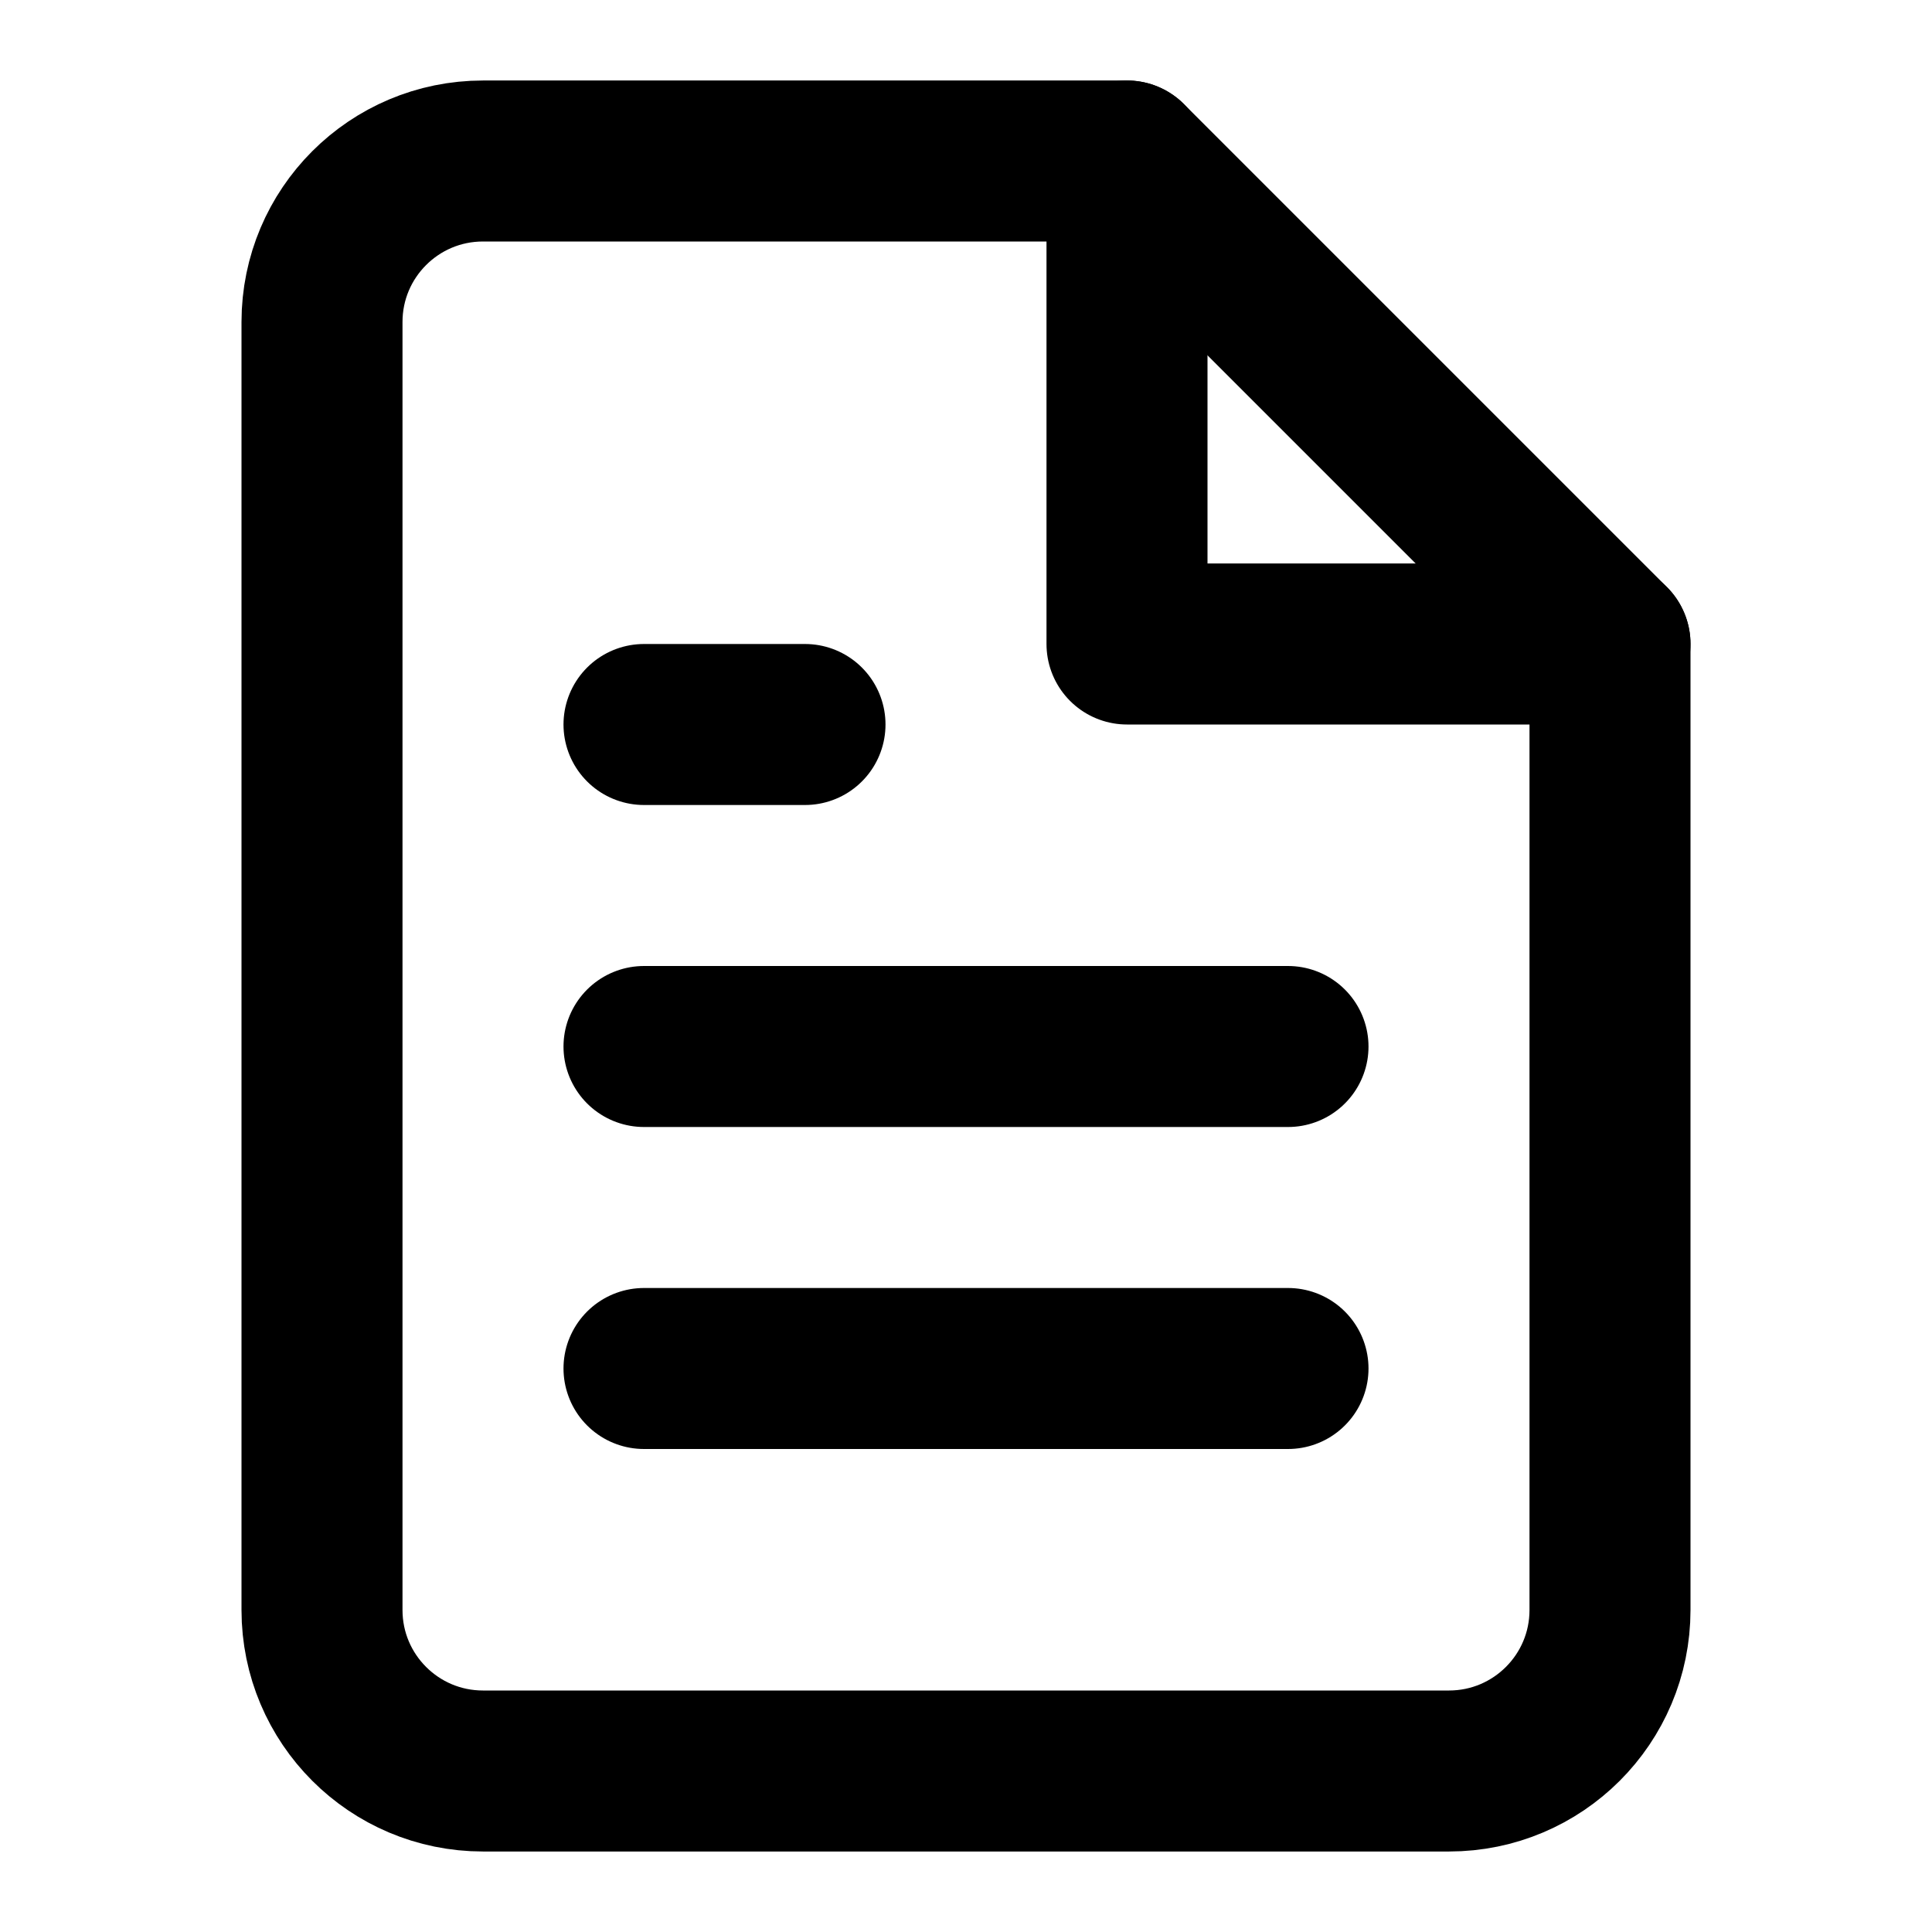
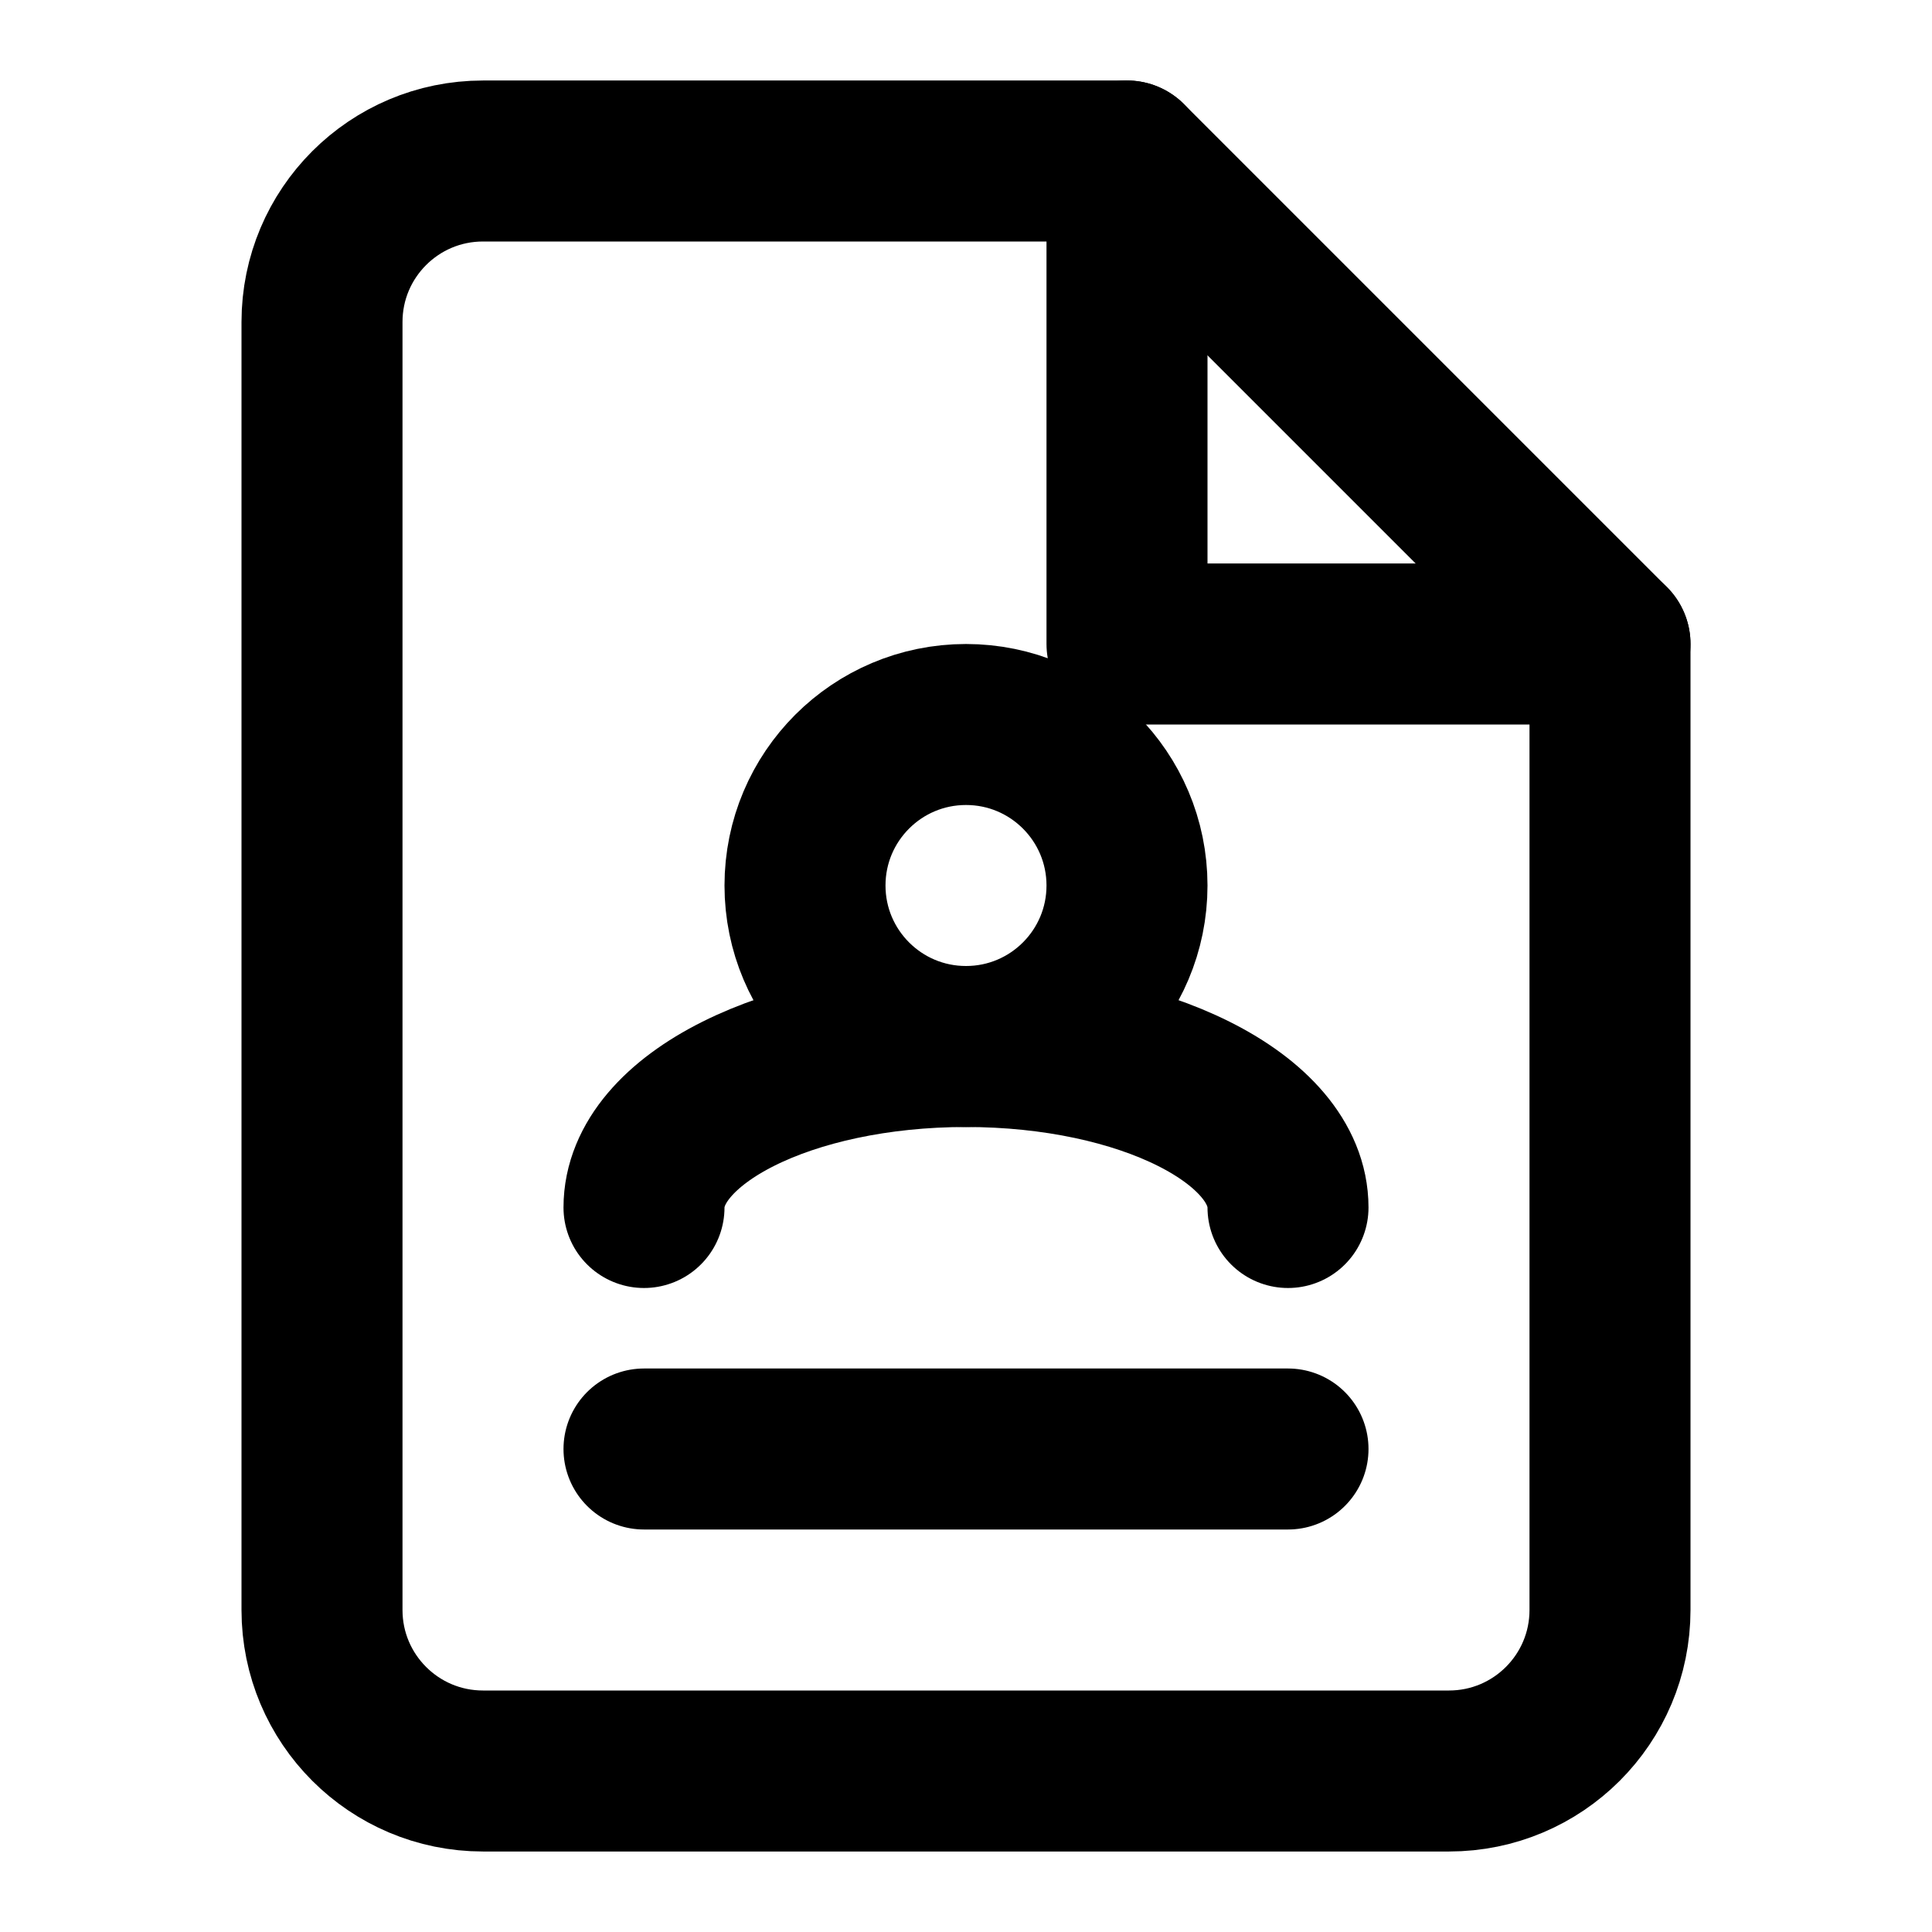
<svg xmlns="http://www.w3.org/2000/svg" viewBox="0 0 24 24" fill="none" stroke="currentColor" stroke-width="2" stroke-linecap="round" stroke-linejoin="round" class="text-primary">
  <path d="M14 2H6a2 2 0 0 0-2 2v16a2 2 0 0 0 2 2h12a2 2 0 0 0 2-2V8z" />
  <polyline points="14 2 14 8 20 8" />
-   <line x1="16" y1="13" x2="8" y2="13" />
-   <line x1="16" y1="17" x2="8" y2="17" />
-   <line x1="10" y1="9" x2="8" y2="9" />
+   <circle cx="12" cy="11" r="2" />
+   <path d="M16 15c0-1.1-1.79-2-4-2s-4 .9-4 2" />
+   <line x1="8" y1="18" x2="16" y2="18" />
</svg>
